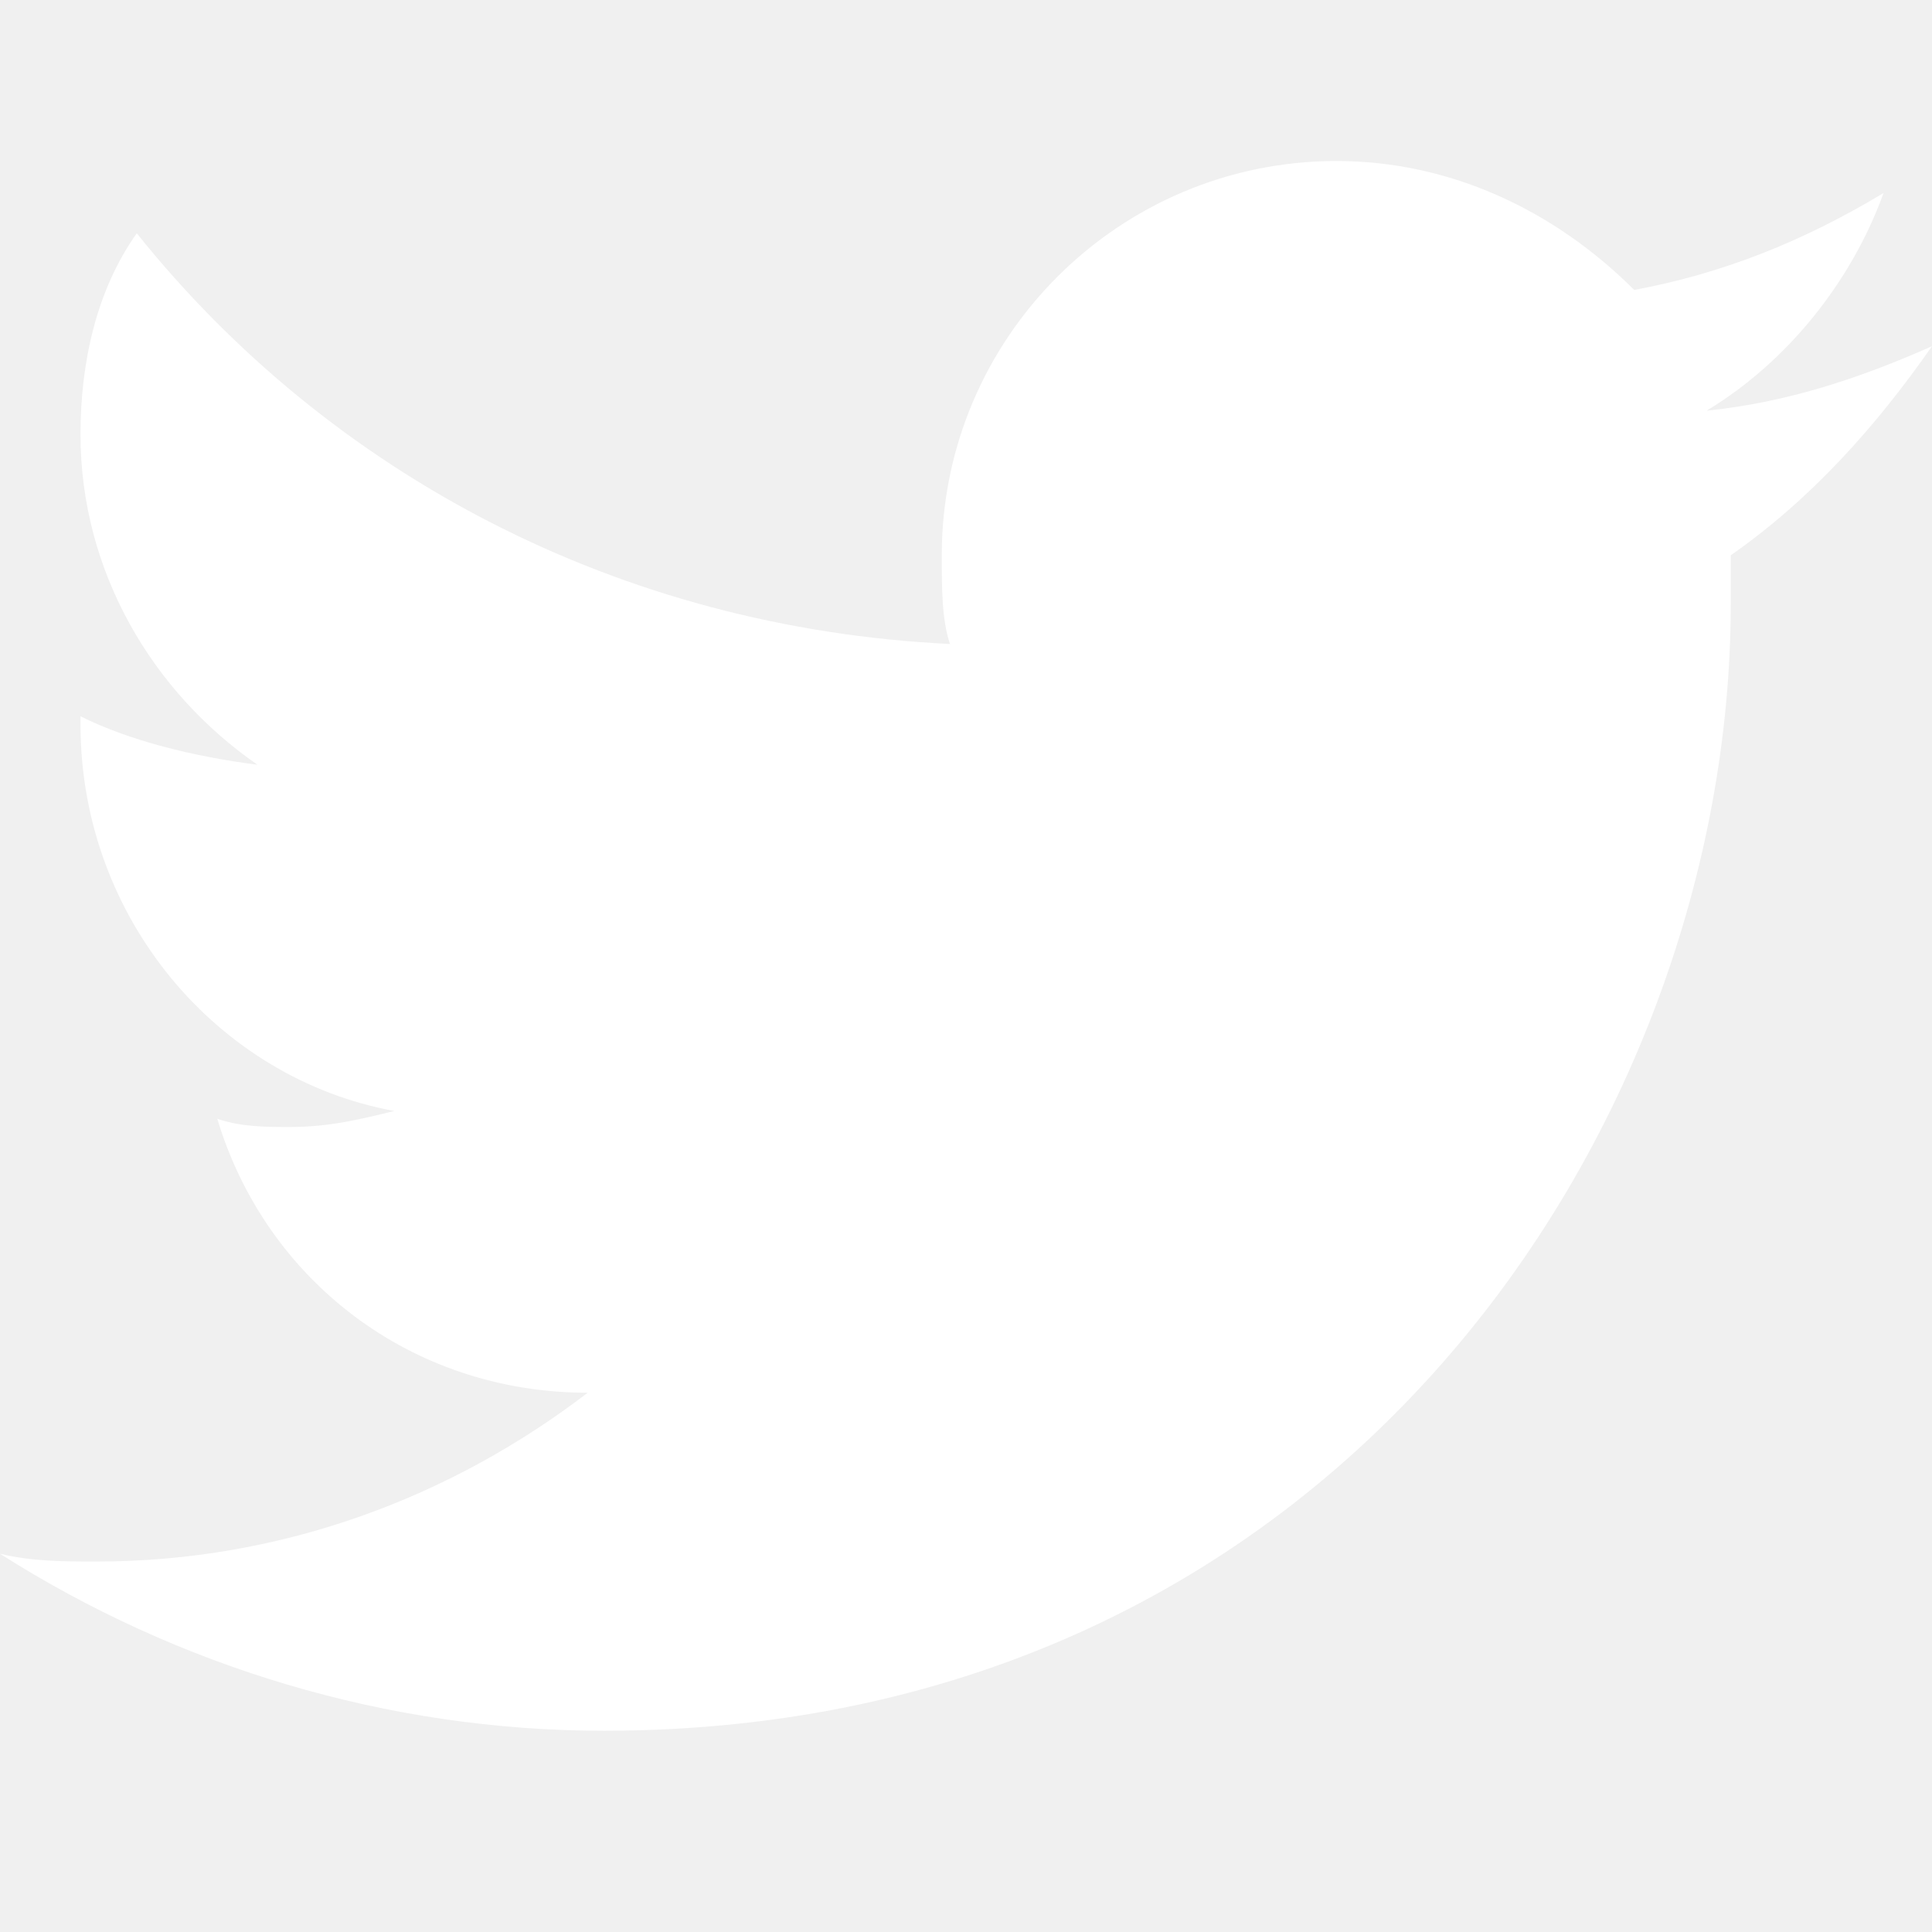
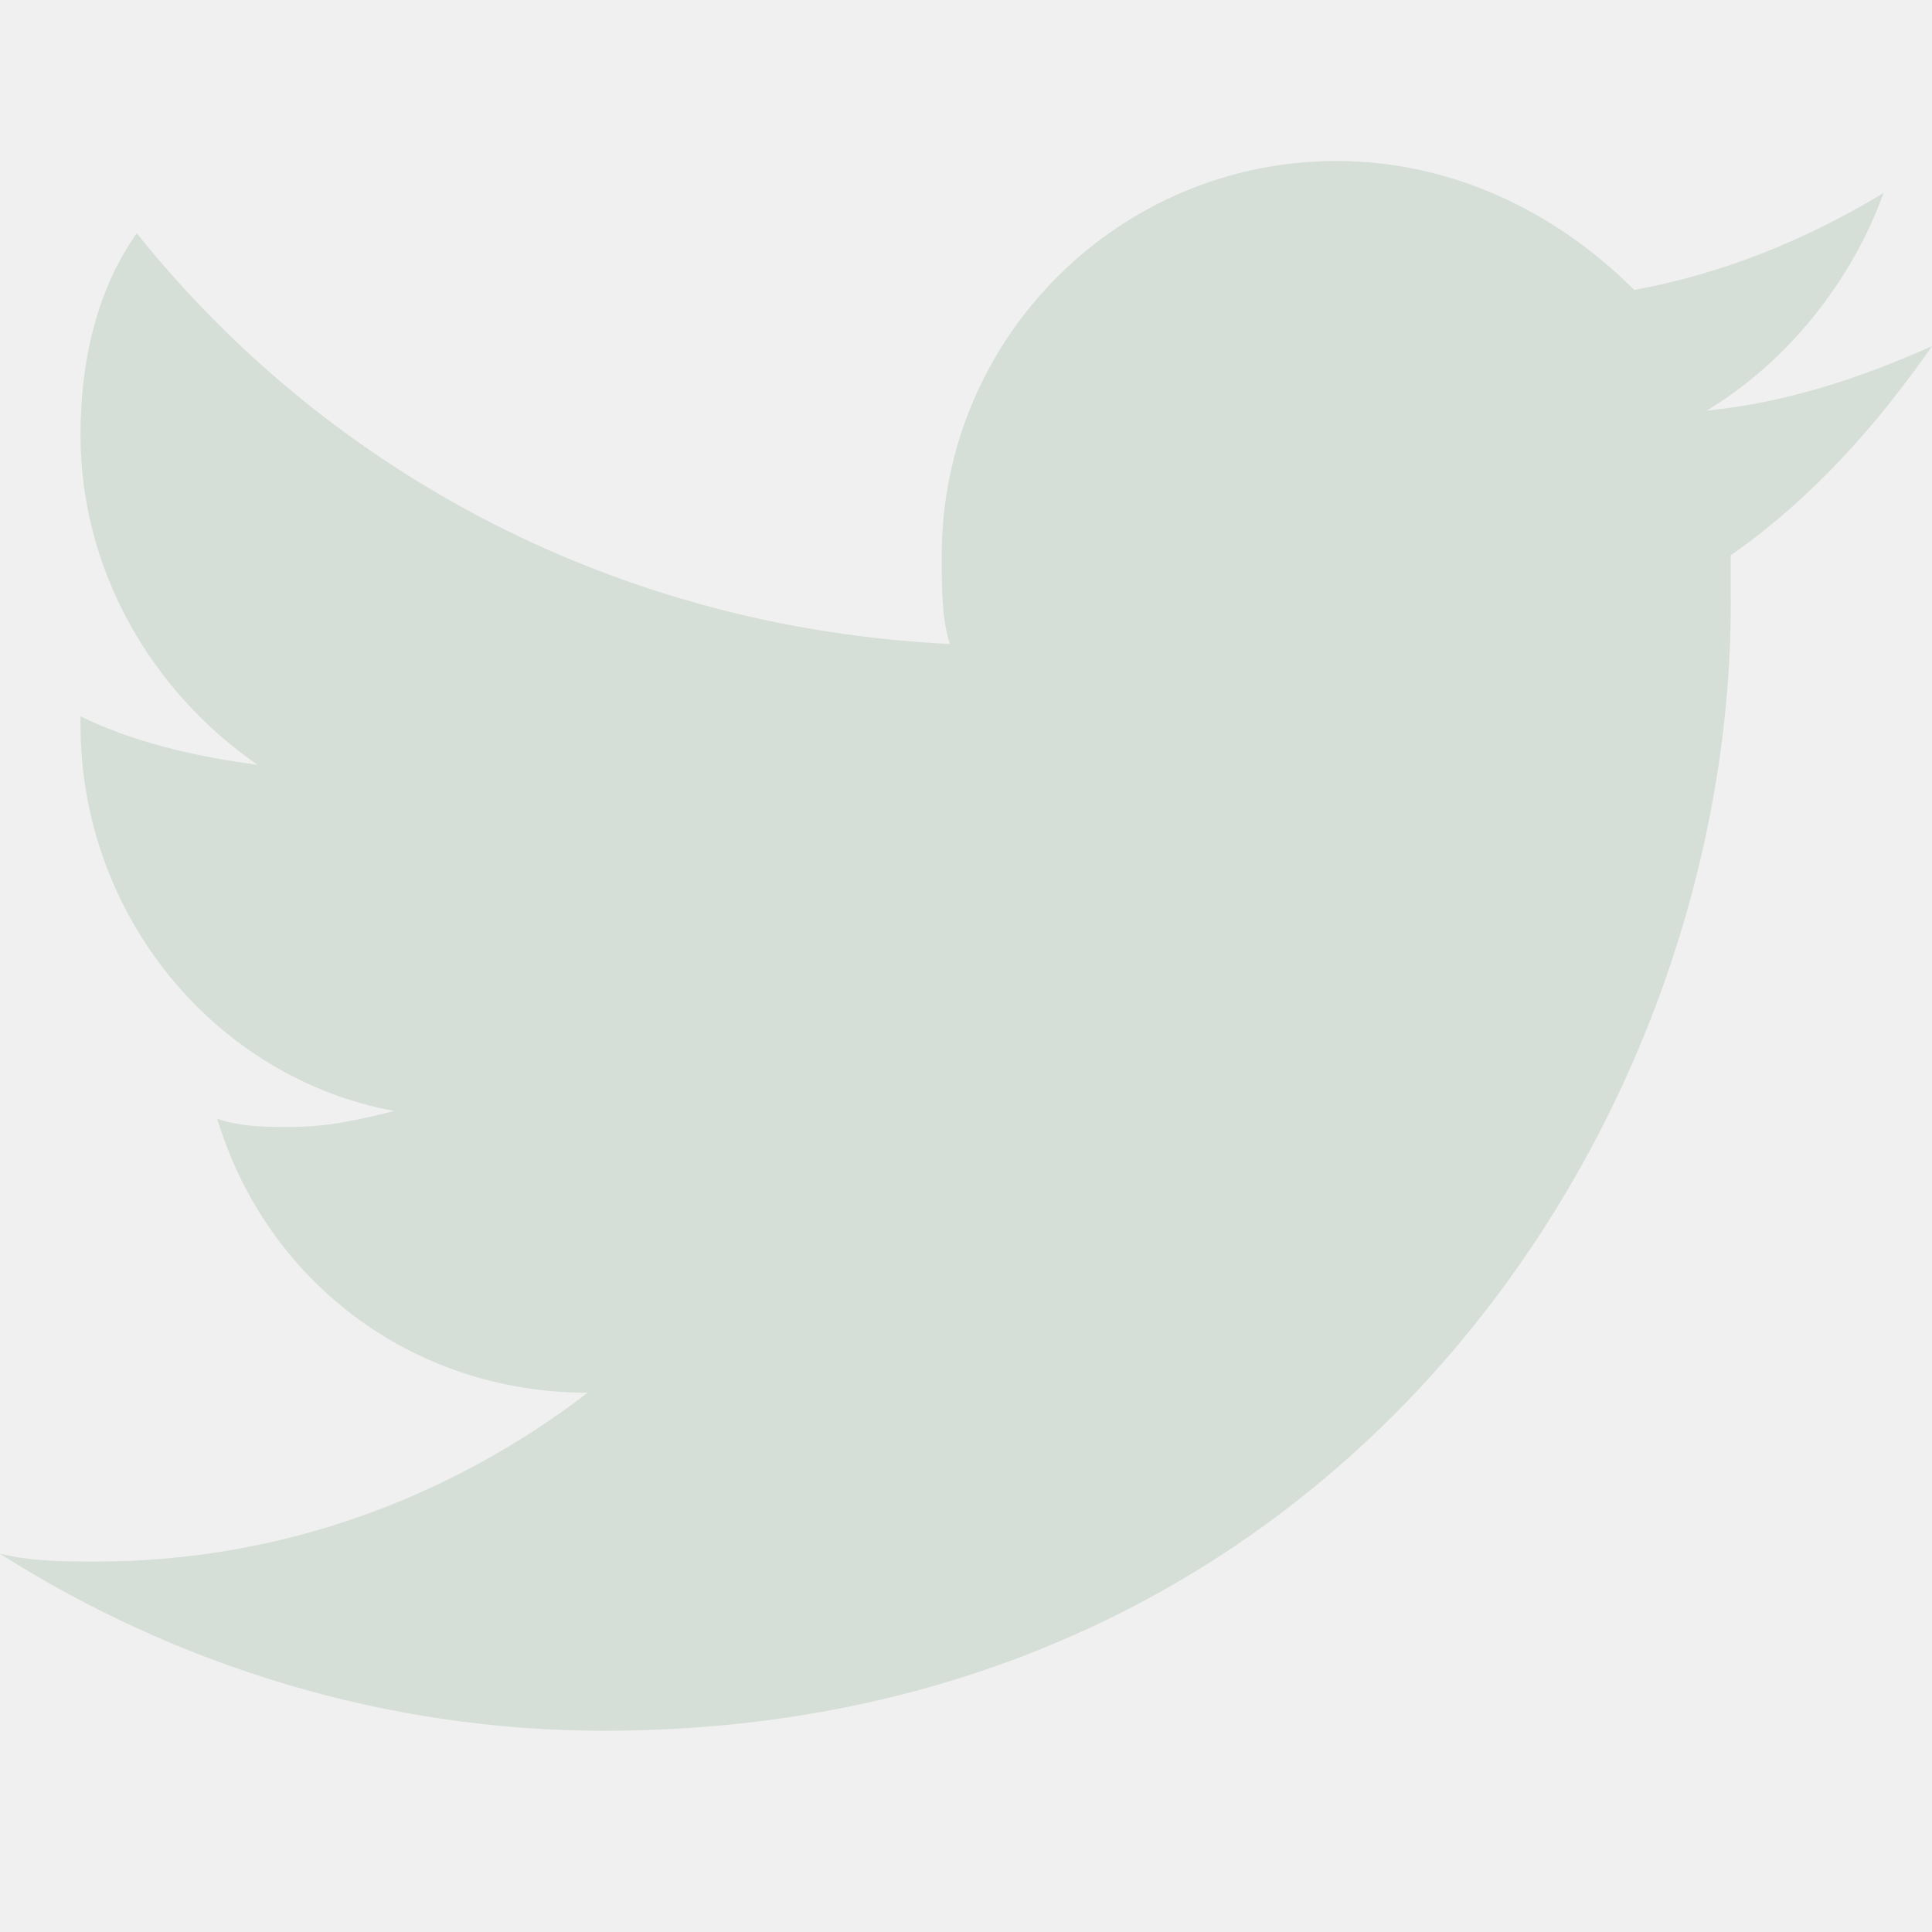
- <svg xmlns="http://www.w3.org/2000/svg" fill="#ffffff" viewBox="0 0 24 24" width="240px" height="240px">
+ <svg xmlns="http://www.w3.org/2000/svg" fill="#d5ded7" viewBox="0 0 24 24" width="240px" height="240px">
  <path d="M 24 4.301 C 23.102 4.699 22.199 5 21.199 5.102 C 22.199 4.5 23 3.5 23.398 2.398 C 22.398 3 21.398 3.398 20.301 3.602 C 19.301 2.602 18 2 16.602 2 C 13.898 2 11.699 4.199 11.699 6.898 C 11.699 7.301 11.699 7.699 11.801 8 C 7.699 7.801 4.102 5.898 1.699 2.898 C 1.199 3.602 1 4.5 1 5.398 C 1 7.102 1.898 8.602 3.199 9.5 C 2.398 9.398 1.602 9.199 1 8.898 C 1 8.898 1 8.898 1 9 C 1 11.398 2.699 13.398 4.898 13.801 C 4.5 13.898 4.102 14 3.602 14 C 3.301 14 3 14 2.699 13.898 C 3.301 15.898 5.102 17.301 7.301 17.301 C 5.602 18.602 3.5 19.398 1.199 19.398 C 0.801 19.398 0.398 19.398 0 19.301 C 2.199 20.699 4.801 21.5 7.5 21.5 C 16.602 21.5 21.5 14 21.5 7.5 C 21.5 7.301 21.5 7.102 21.5 6.898 C 22.5 6.199 23.301 5.301 24 4.301" />
</svg>
